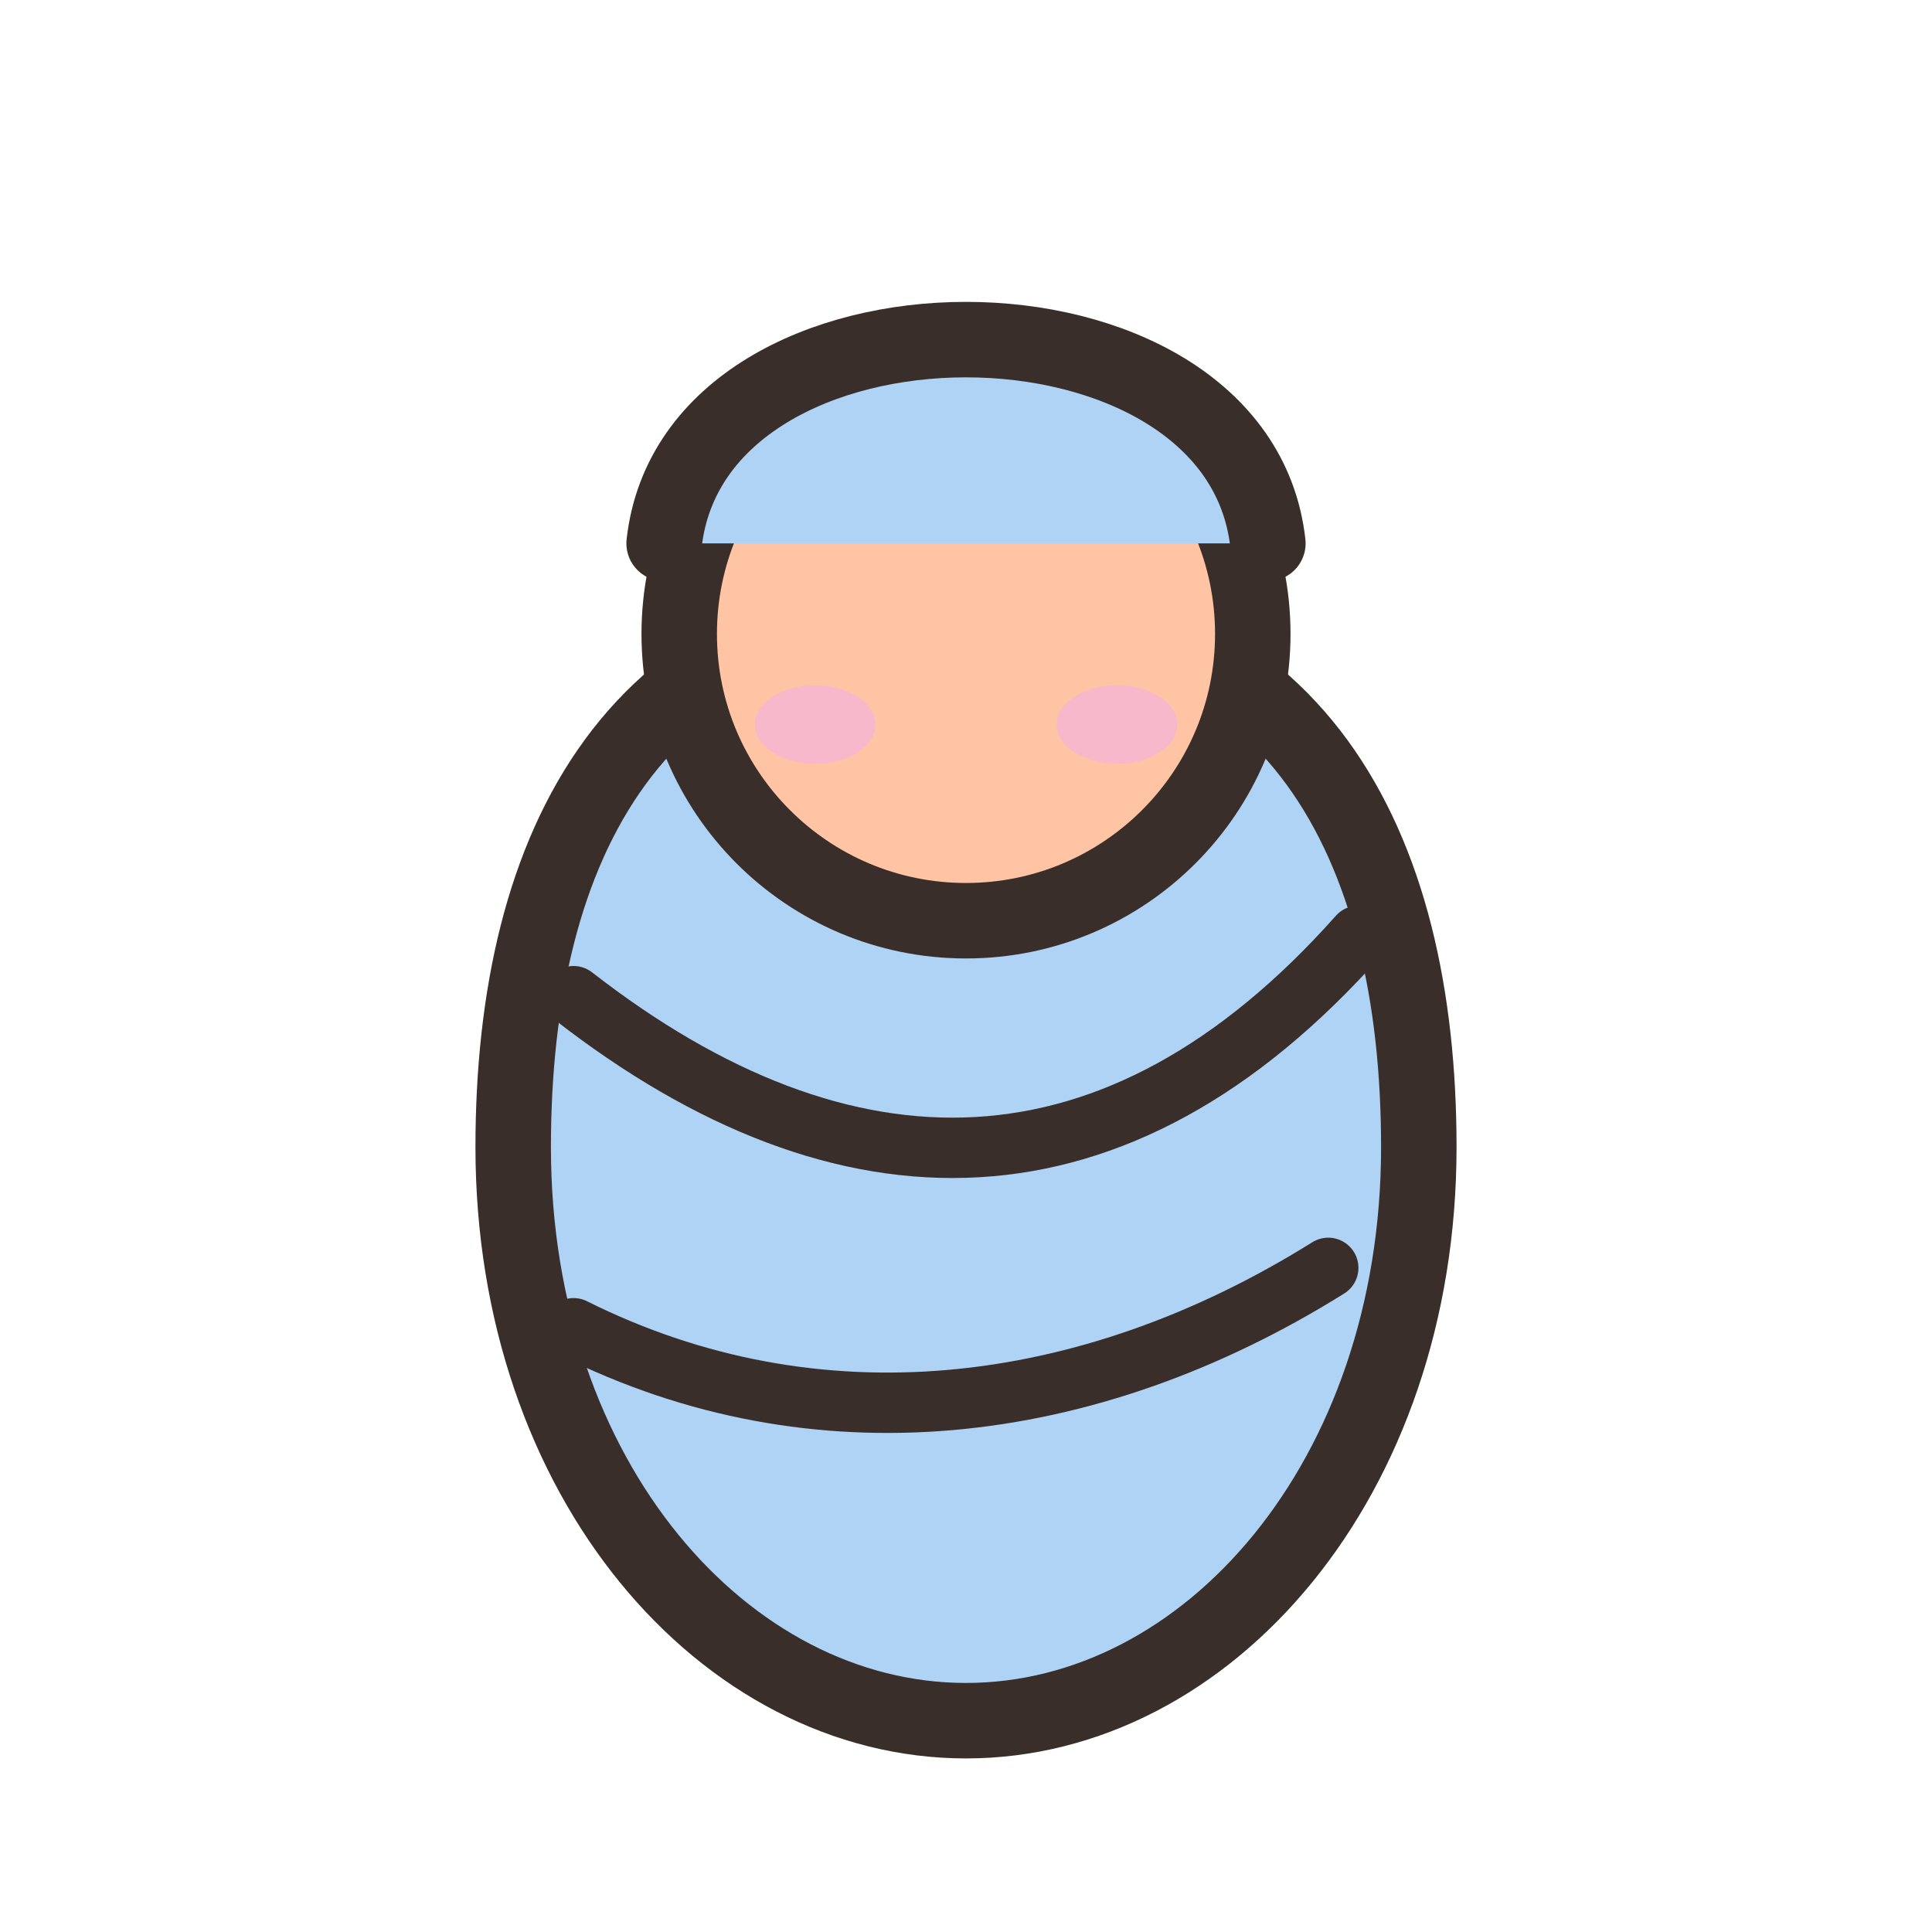
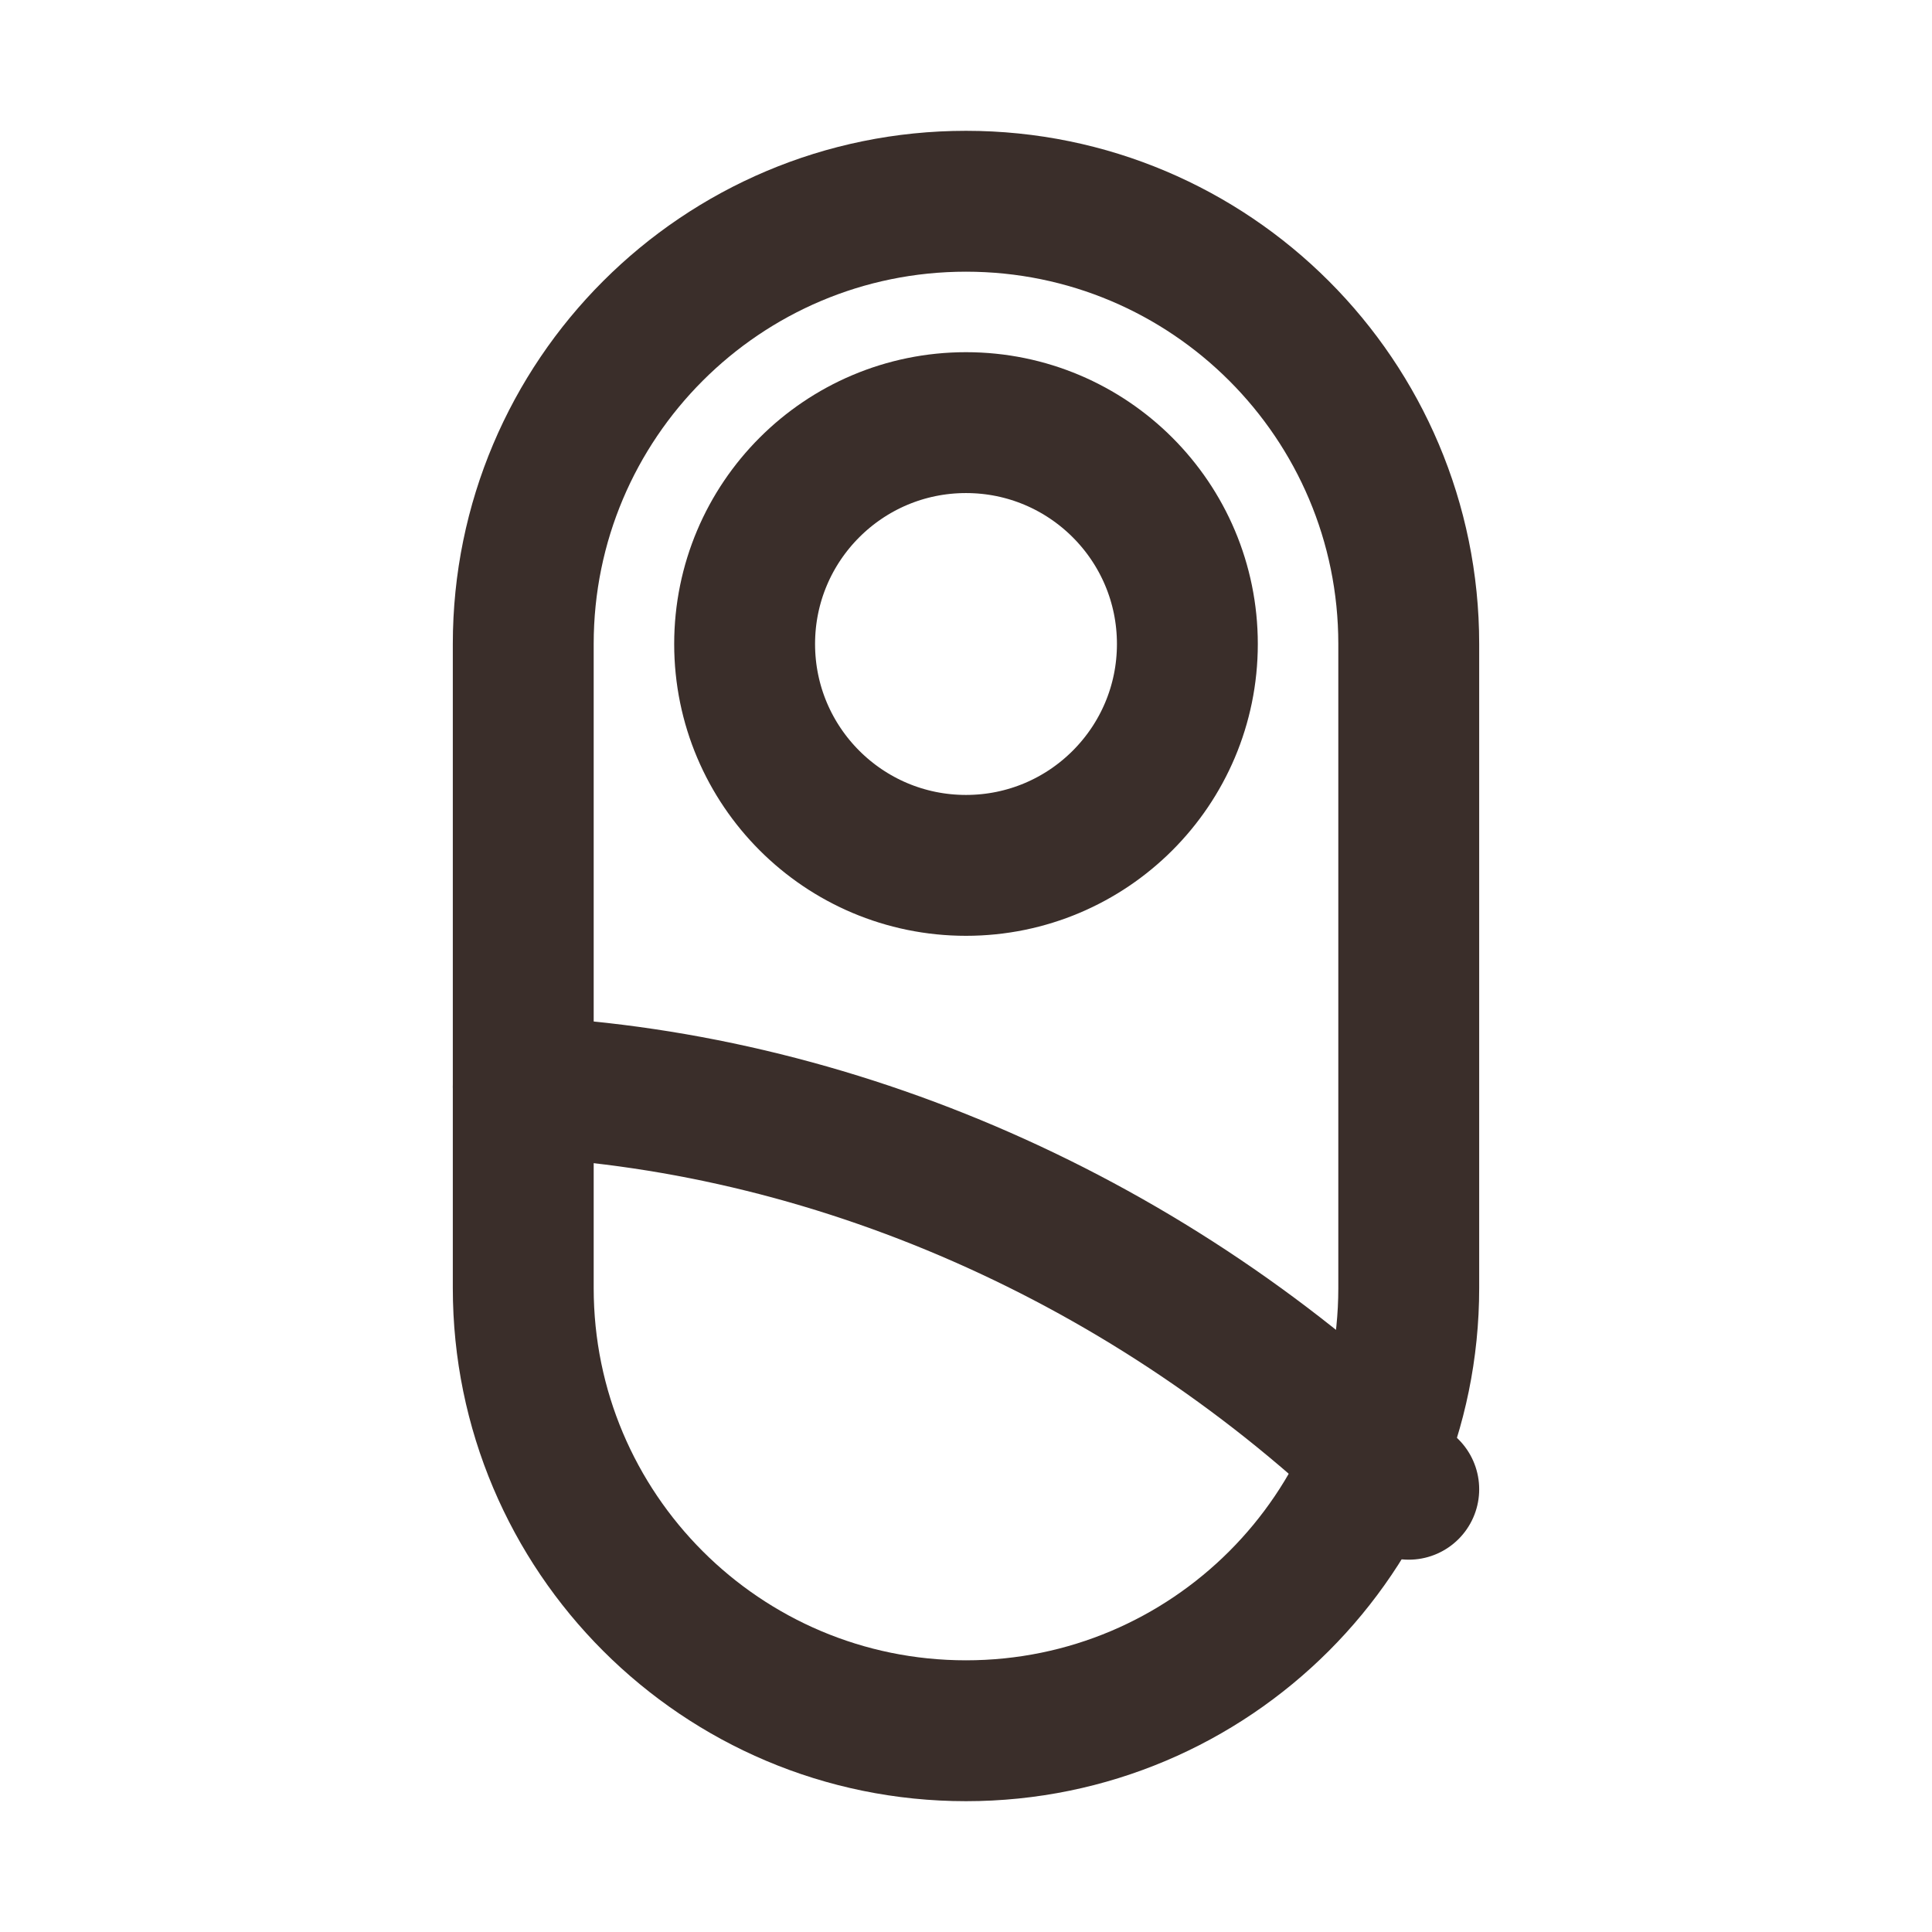
- <svg xmlns="http://www.w3.org/2000/svg" viewBox="0 0 64 64" fill="none" stroke="#3A2E2A" stroke-width="2.5" stroke-linecap="round" stroke-linejoin="round">
-   <path d="M32 20C21 20 17 28 17 38C17 49 24 57 32 57C40 57 47 49 47 38C47 28 43 20 32 20Z" fill="#AFD3F5" />
-   <path d="M19 33C28 40 37 40 45 31M19 44C27 48 36 47 44 42" fill="none" stroke-width="2" />
-   <circle cx="32" cy="21" r="9.5" fill="#FFC4A3" />
-   <path d="M22 18C23 9 41 9 42 18" fill="#AFD3F5" />
-   <ellipse cx="27" cy="24" rx="2" ry="1.3" fill="#F7B8CB" stroke="none" />
-   <ellipse cx="37" cy="24" rx="2" ry="1.3" fill="#F7B8CB" stroke="none" />
+ <svg xmlns="http://www.w3.org/2000/svg" viewBox="0 0 24 24" fill="none" stroke="#3A2E2A" stroke-width="1.75" stroke-linecap="round" stroke-linejoin="round">
+   <rect x="6.5" y="2.5" width="11" height="19" rx="5.5" />
+   <circle cx="12" cy="8" r="2.75" />
+   <path d="M6.5 13.5c4 .2 8 2 11 5" />
</svg>
